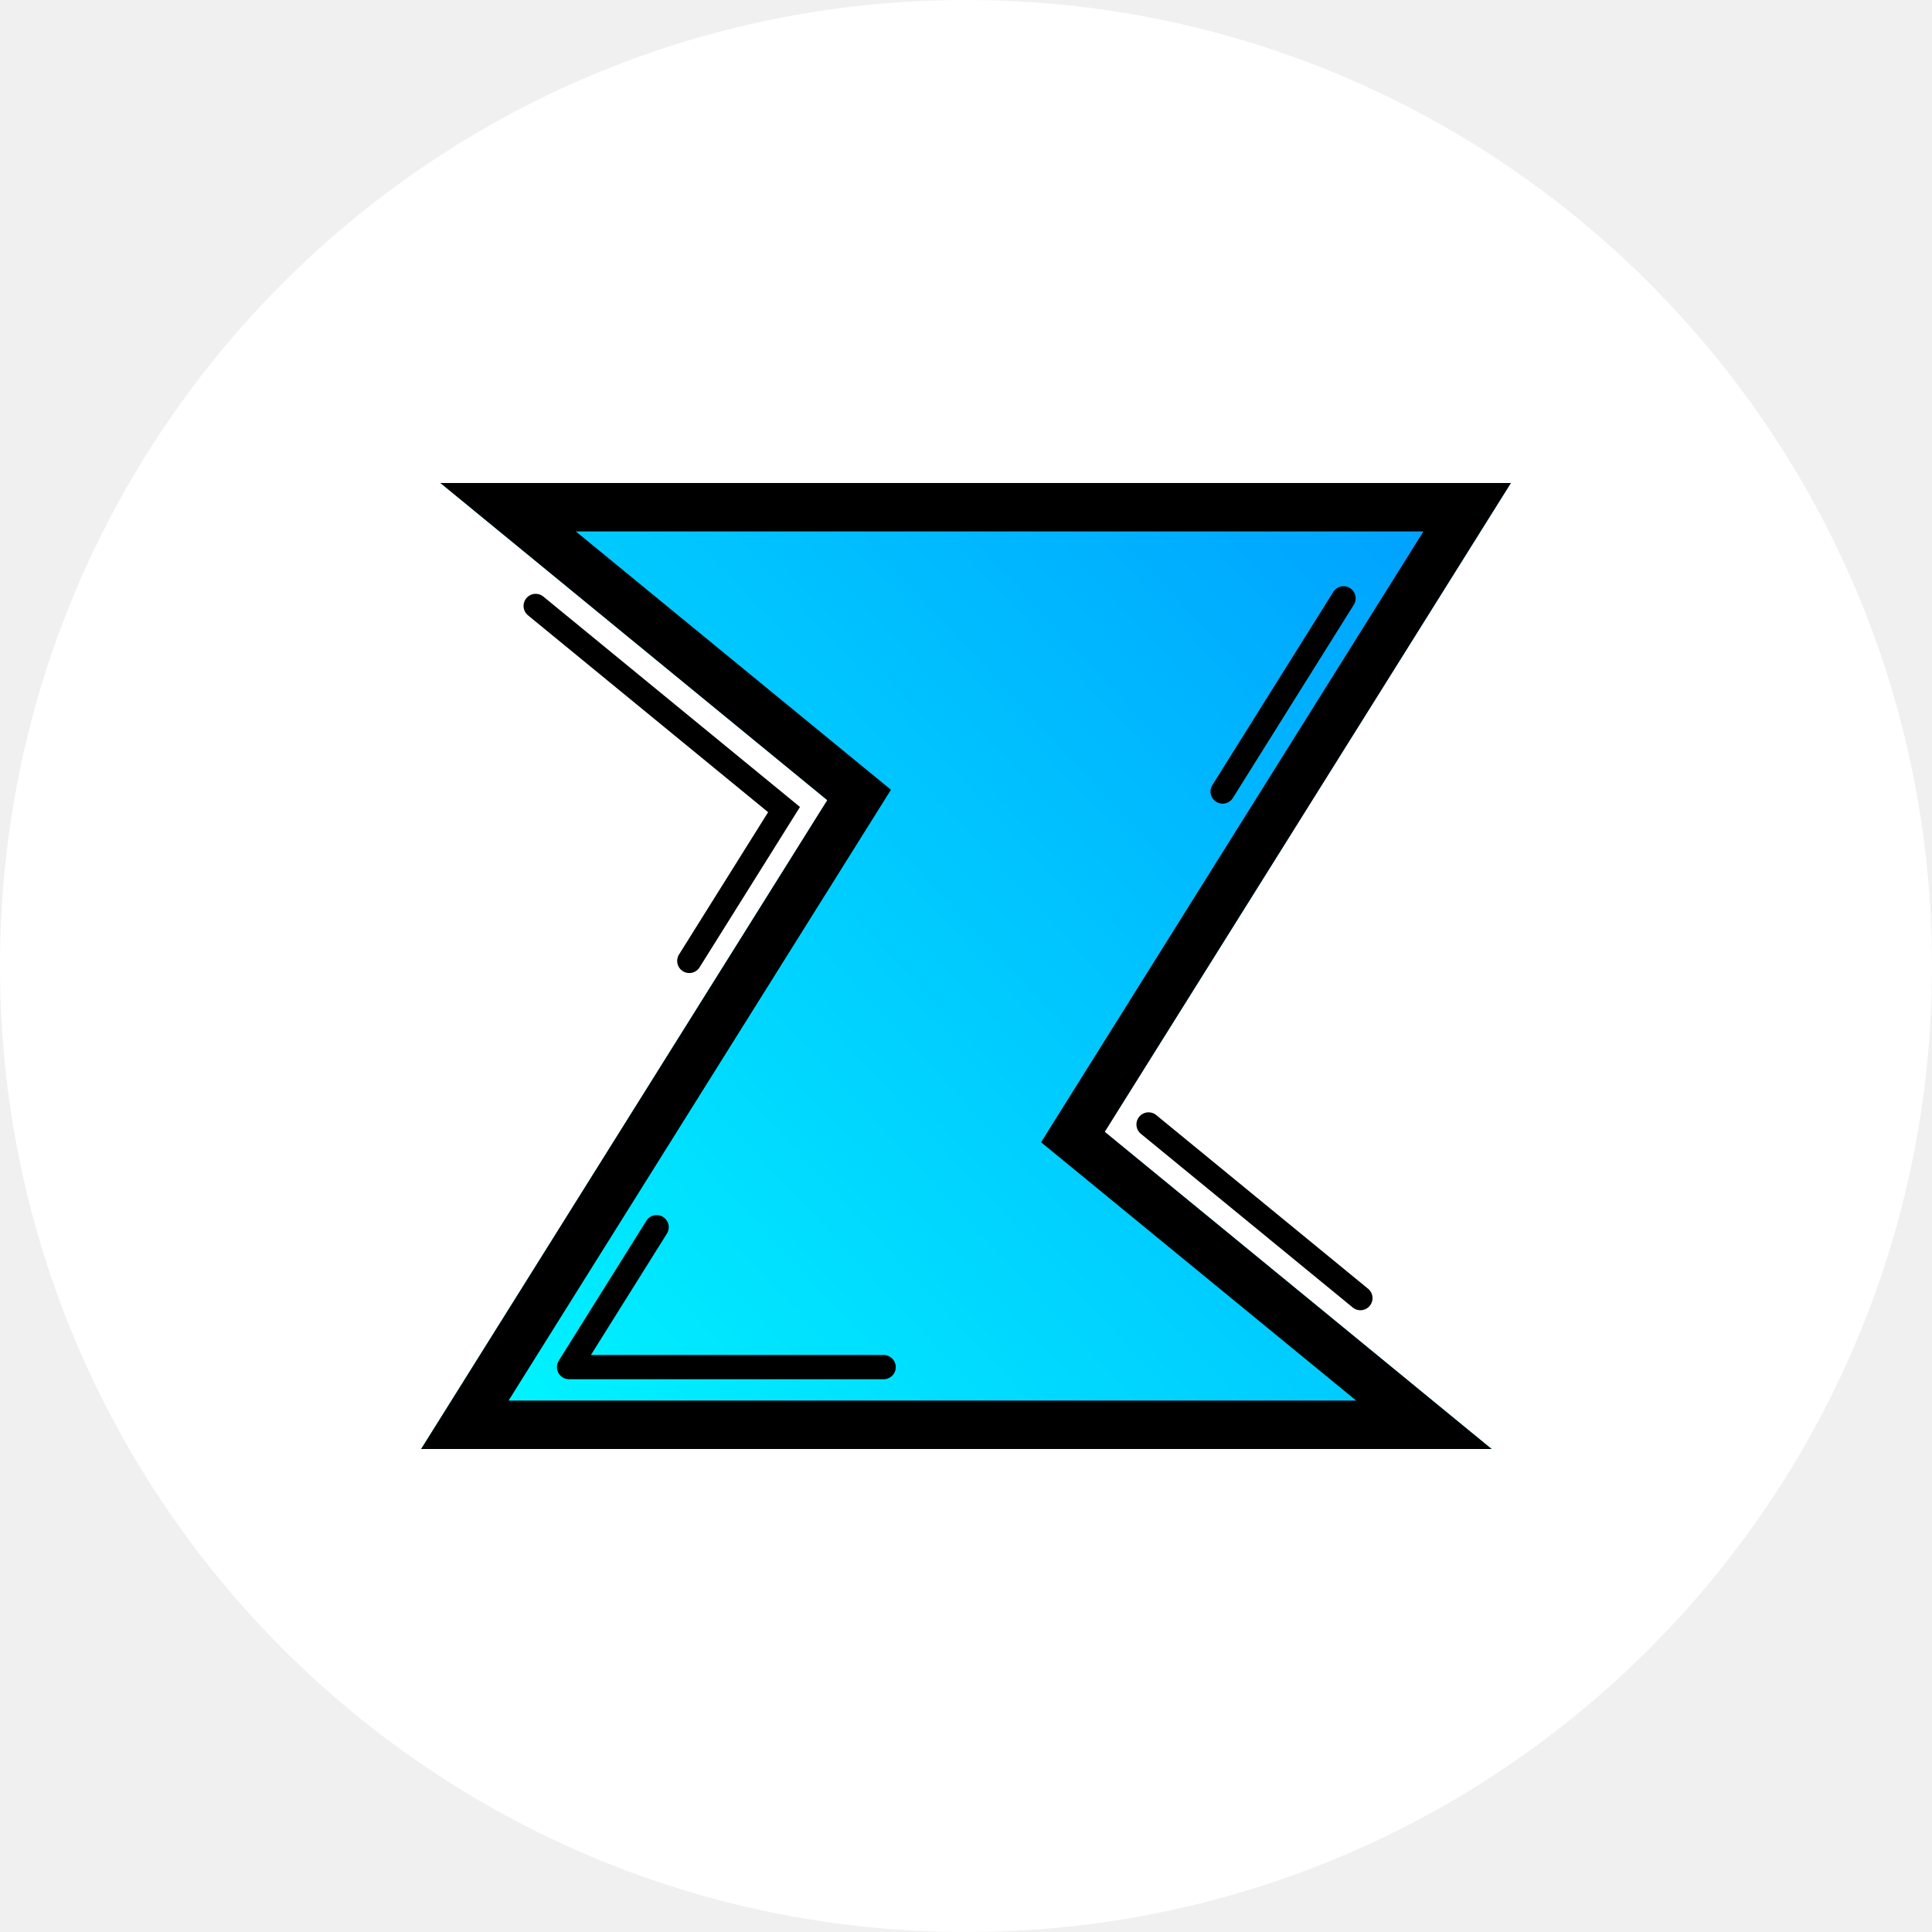
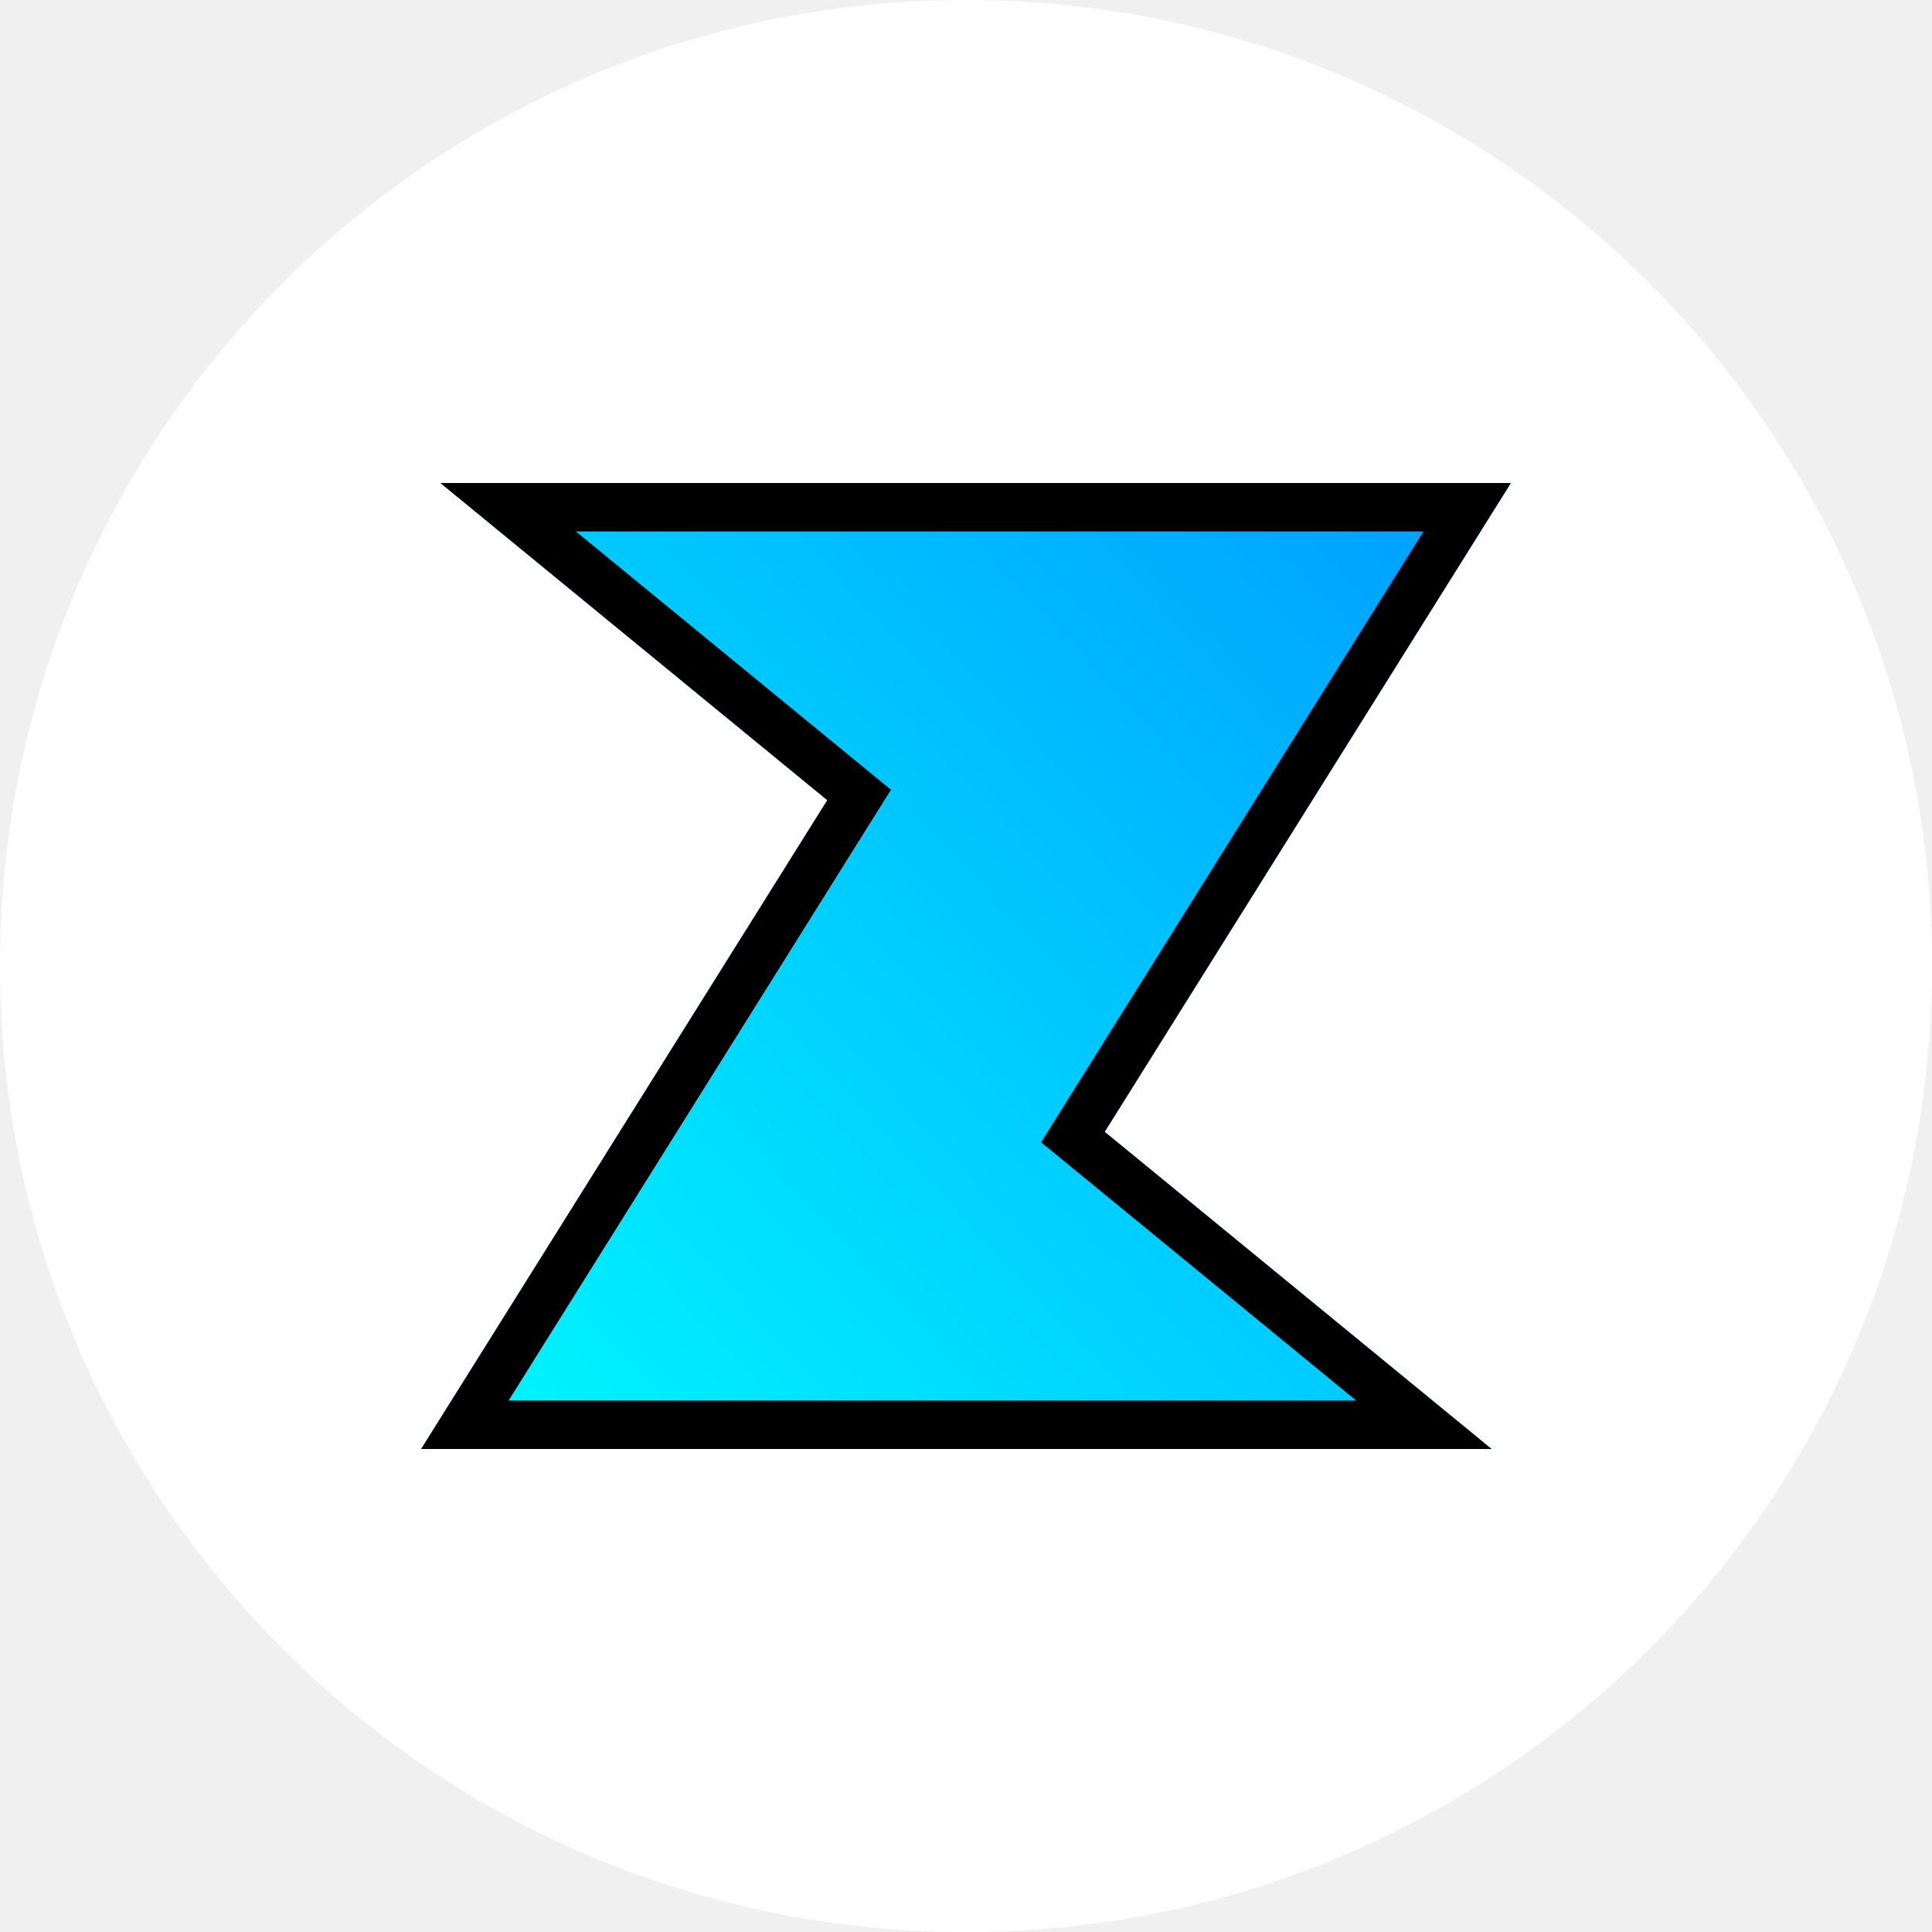
- <svg xmlns="http://www.w3.org/2000/svg" width="100%" height="100%" viewBox="0 0 16000 16000" version="1.1" xml:space="preserve" style="fill-rule:evenodd;clip-rule:evenodd;stroke-linecap:round;stroke-linejoin:round;stroke-miterlimit:1.5;">
+ <svg xmlns="http://www.w3.org/2000/svg" width="100%" height="100%" viewBox="0 0 16000 16000" version="1.1" xml:space="preserve" style="fill-rule:evenodd;clip-rule:evenodd;stroke-linejoin:round;stroke-miterlimit:2;">
  <circle cx="8000" cy="8000" r="8000" style="fill:white;" />
  <g transform="matrix(6.3826,0,0,6.29921,-11805.2,-25448.8)">
    <path d="M2421,4675L2923,5092L2396,5945L3785,5945L3283,5528L3810,4675L2421,4675Z" style="fill:url(#_Linear1);" />
    <path d="M3283,5528L3785,5945L2396,5945L2923,5092L2421,4675L3810,4675L3283,5528ZM2596.78,4738.68L3005.61,5078.29L2509.48,5881.32L3609.22,5881.32L3200.39,5541.71L3696.52,4738.68L2596.78,4738.68Z" />
-   </g>
-   <g>
-     <g transform="matrix(1,0,0,1,-358,77.7567)">
-       <path d="M4803.97,4840.6L4813.7,4842.04L4823.25,4844.43L4832.53,4847.74L4841.43,4851.94L4849.87,4857L4857.78,4862.86L6983,6605.17L6151.49,7933.47L6145.86,7941.55L6139.47,7949.03L6132.38,7955.86L6124.65,7961.96L6116.36,7967.27L6107.59,7971.74L6098.42,7975.33L6088.95,7978L6079.26,7979.74L6069.44,7980.51L6059.6,7980.32L6049.82,7979.17L6040.21,7977.06L6030.85,7974.02L6021.82,7970.08L6013.23,7965.27L6005.16,7959.64L5997.67,7953.25L5990.84,7946.16L5984.75,7938.43L5979.44,7930.14L5974.97,7921.37L5971.38,7912.2L5968.7,7902.73L5966.97,7893.04L5966.19,7883.23L5966.38,7873.38L5967.54,7863.61L5969.64,7853.99L5972.68,7844.63L5976.63,7835.61L5981.43,7827.02L6719.26,6648.38L4730.59,5018.01L4723.29,5011.4L4716.67,5004.11L4710.81,4996.21L4705.74,4987.77L4701.53,4978.87L4698.21,4969.6L4695.81,4960.06L4694.36,4950.32L4693.87,4940.49L4694.35,4930.65L4695.79,4920.92L4698.18,4911.37L4701.49,4902.1L4705.69,4893.19L4710.75,4884.75L4716.61,4876.84L4723.22,4869.54L4730.51,4862.93L4738.41,4857.06L4746.85,4851.99L4755.75,4847.78L4765.02,4844.46L4774.56,4842.06L4784.3,4840.61L4794.13,4840.12L4803.97,4840.6Z" />
-     </g>
-     <g transform="matrix(1,0,0,1,-32.0814,-385)">
-       <path d="M9553.72,9597.28L9563.46,9598.72L9573.01,9601.11L9582.28,9604.42L9591.18,9608.62L9599.63,9613.68L9607.54,9619.54L11362,11057.9L11369.3,11064.5L11375.9,11071.8L11381.8,11079.7L11386.8,11088.1L11391,11097L11394.4,11106.3L11396.8,11115.8L11398.2,11125.6L11398.7,11135.4L11398.2,11145.2L11396.8,11155L11394.4,11164.5L11391.1,11173.8L11386.9,11182.7L11381.8,11191.1L11376,11199.1L11369.4,11206.4L11362.1,11213L11354.2,11218.8L11345.7,11223.9L11336.8,11228.1L11327.6,11231.4L11318,11233.8L11308.3,11235.3L11298.4,11235.8L11288.6,11235.3L11278.9,11233.9L11269.3,11231.5L11260,11228.2L11251.1,11223.9L11242.7,11218.9L11234.8,11213L9480.34,9774.69L9473.04,9768.08L9466.43,9760.79L9460.56,9752.89L9455.5,9744.45L9451.28,9735.55L9447.96,9726.28L9445.56,9716.74L9444.11,9707L9443.63,9697.17L9444.1,9687.34L9445.54,9677.6L9447.93,9668.05L9451.24,9658.78L9455.45,9649.87L9460.5,9641.43L9466.36,9633.52L9472.97,9626.22L9480.26,9619.61L9488.17,9613.74L9496.61,9608.67L9505.5,9604.46L9514.77,9601.14L9524.32,9598.74L9534.06,9597.29L9543.89,9596.8L9553.72,9597.28Z" />
-     </g>
-     <g transform="matrix(1,0,0,1,-453,-535)">
-       <path d="M11586.5,5390.06L11596.3,5391.22L11605.9,5393.32L11615.3,5396.36L11624.3,5400.31L11632.9,5405.11L11641,5410.74L11648.5,5417.13L11655.3,5424.23L11661.4,5431.96L11666.7,5440.25L11671.2,5449.02L11674.8,5458.18L11677.4,5467.66L11679.2,5477.35L11679.9,5487.16L11679.8,5497L11678.6,5506.78L11676.5,5516.39L11673.5,5525.76L11669.5,5534.78L11664.7,5543.37L10663.1,7143.36L10657.5,7151.44L10651.1,7158.93L10644,7165.75L10636.3,7171.85L10628,7177.16L10619.2,7181.63L10610,7185.22L10600.6,7187.89L10590.9,7189.63L10581.1,7190.4L10571.2,7190.21L10561.4,7189.06L10551.8,7186.95L10542.5,7183.91L10533.4,7179.97L10524.9,7175.16L10516.8,7169.53L10509.3,7163.14L10502.5,7156.05L10496.4,7148.32L10491.1,7140.03L10486.6,7131.26L10483,7122.09L10480.3,7112.62L10478.6,7102.93L10477.8,7093.11L10478,7083.27L10479.2,7073.5L10481.3,7063.88L10484.3,7054.52L10488.2,7045.5L10493.1,7036.91L11494.6,5436.91L11500.3,5428.84L11506.7,5421.35L11513.8,5414.53L11521.5,5408.43L11529.8,5403.12L11538.5,5398.65L11547.7,5395.06L11557.2,5392.38L11566.9,5390.65L11576.7,5389.87L11586.5,5390.06Z" />
-     </g>
-     <g transform="matrix(1,0,0,1,1225,-678.145)">
-       <path d="M4212.9,10841.2L3487.5,12000L6093,12000" style="fill:none;stroke:black;stroke-width:200.63px;" />
-     </g>
  </g>
  <defs>
    <linearGradient id="_Linear1" x1="0" y1="0" x2="1" y2="0" gradientUnits="userSpaceOnUse" gradientTransform="matrix(-1206.87,1143.16,-1128.22,-1222.85,3695.7,4743.1)">
      <stop offset="0" style="stop-color:rgb(0,162,255);stop-opacity:1" />
      <stop offset="1" style="stop-color:rgb(0,244,255);stop-opacity:1" />
    </linearGradient>
  </defs>
</svg>
